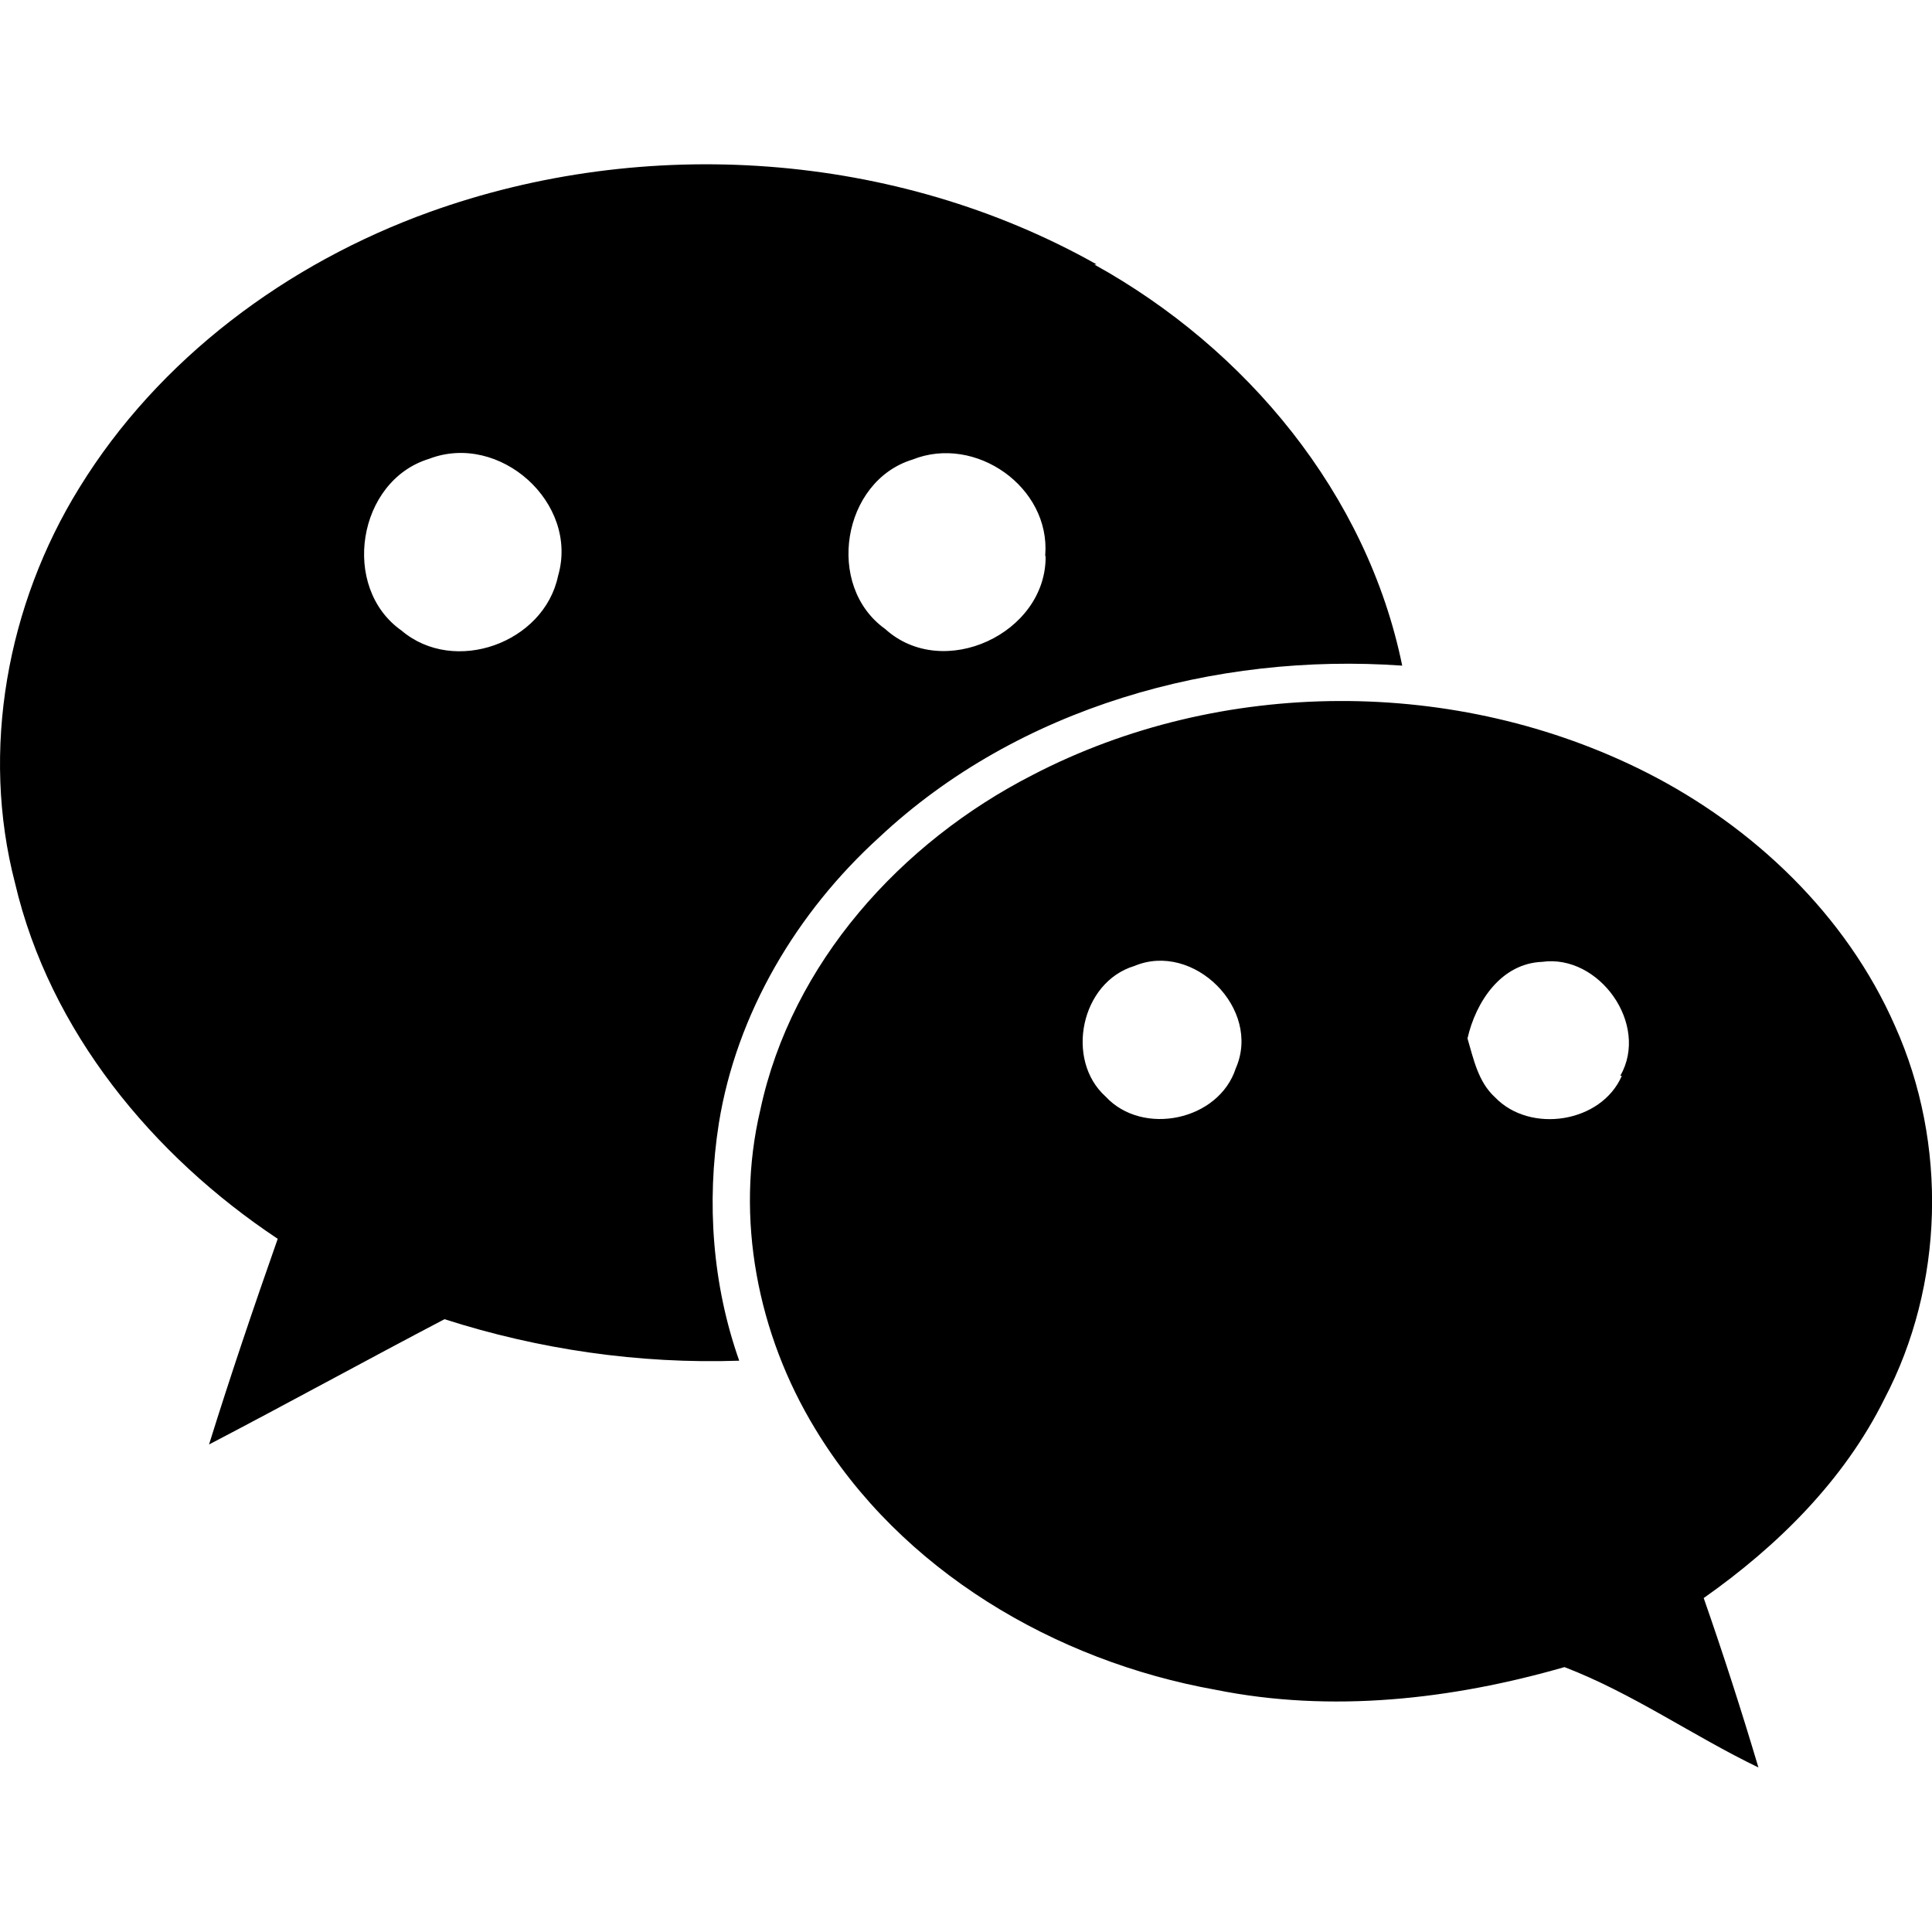
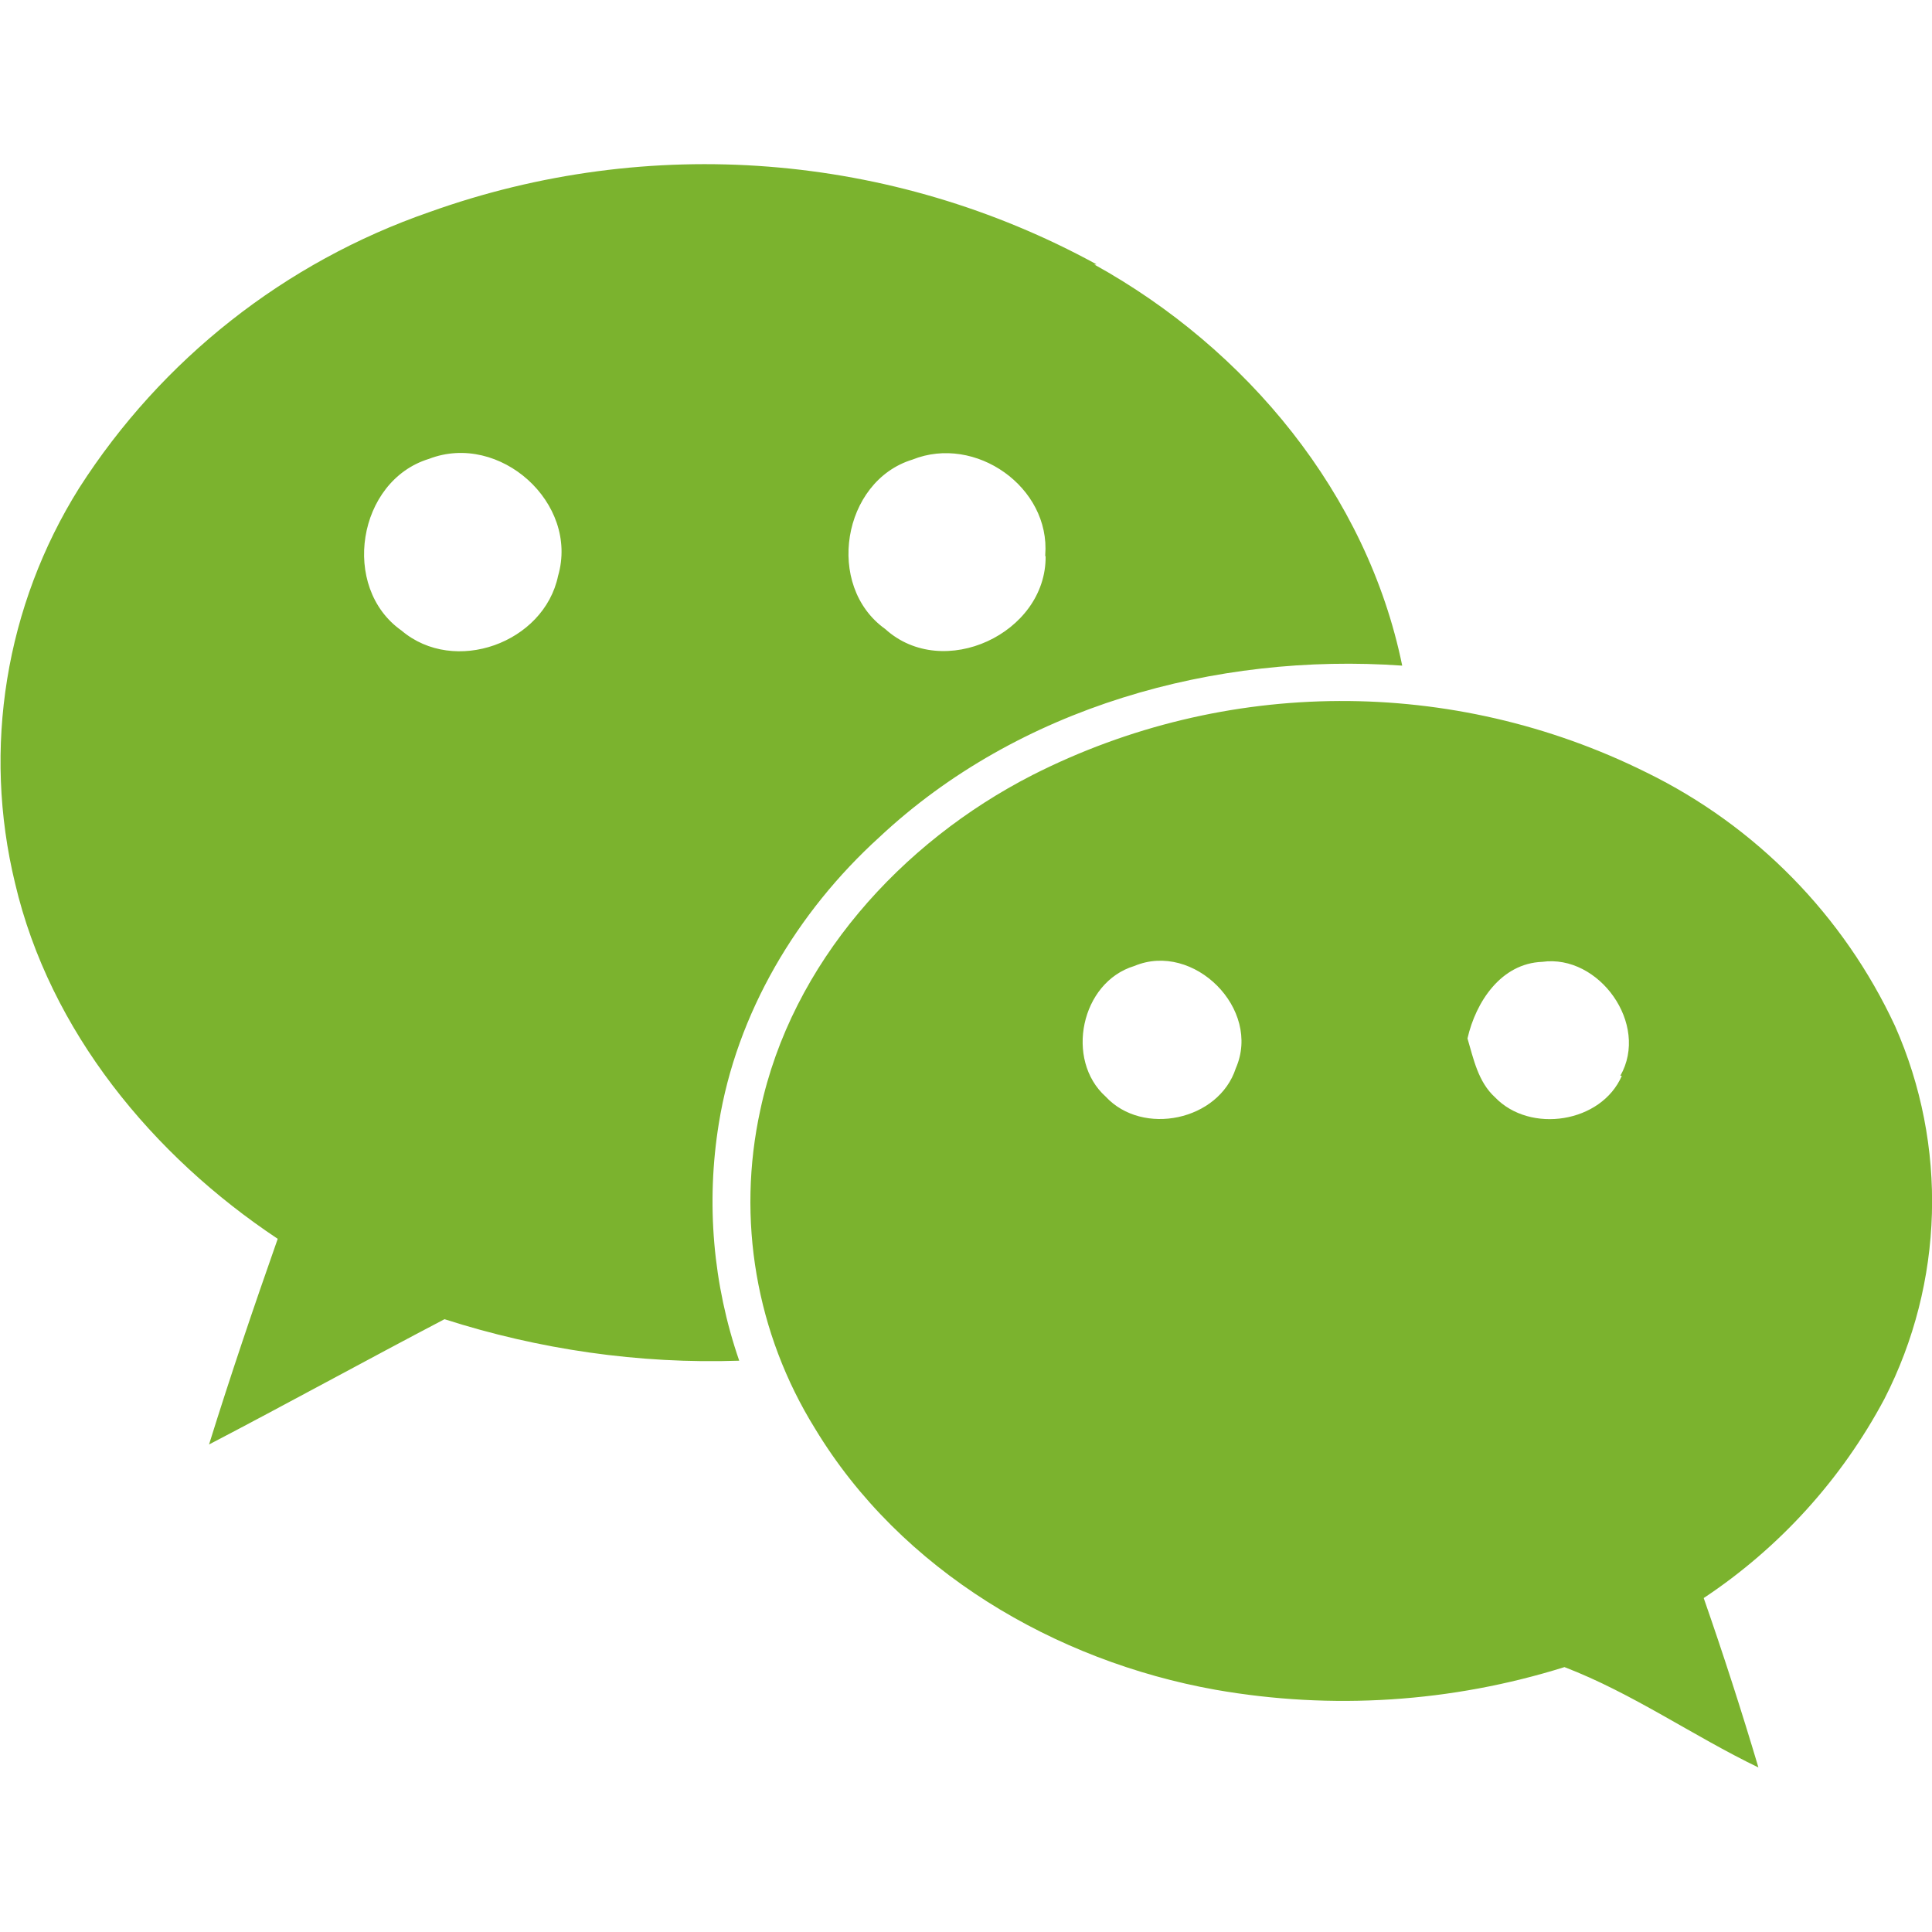
- <svg xmlns="http://www.w3.org/2000/svg" viewBox="0 0 512 512" style="enable-background:new 0 0 512 512" xml:space="preserve">
-   <path d="M502.2 271.9c-12.9-29.4-37.5-52.8-65.9-67.2-50.2-25.4-112.7-25.3-162.7.7-34.8 17.8-63.8 49.8-72.1 88.7-6.8 28.7-.7 59.5 14.5 84.5 22.7 37.6 63.6 61.6 106.1 69.2 30.7 6.2 62.6 2.6 92.5-6 18 6.9 34 18.2 51.4 26.6-4.5-15.1-9.3-30-14.5-44.9 19.6-13.8 37.2-31.2 47.9-52.8 15.8-30.1 16.8-67.6 2.8-98.8zM290.5 70C237.3 40.1 171 35.6 113.8 56.2 76.1 69.8 42.1 95 21 129.3 1.9 160.2-5.2 198.8 4 234.1c9.2 39.2 36.5 72.2 69.6 94.2-6.4 18.2-12.5 36.2-18.2 54.5 20.7-10.8 41.6-22.3 62.4-33.2 24.9 8 51.5 11.9 78.1 11-7.1-20.1-8.7-41.9-5.4-62.9 4.7-29.2 20.7-56 42.5-75.8 36.8-34.5 89-49 138.6-45.5-9.3-45.5-41.3-84-81.6-106.3h.5zm37 213.1c-4.5 13.9-24.7 18.1-34.5 7.5-10.8-9.7-6.6-30.3 7.6-34.6 15.7-6.6 33.8 11.4 26.9 27.1zm102.3 2c-5.4 12.5-24.3 15.4-33.6 5.7-4.5-4.1-5.7-10.2-7.3-15.6 2.2-9.7 8.9-19.9 19.8-20.3 15-2.1 28.5 16.5 20.7 30.2h.4zM277.1 147.4c.2 20.5-27.2 33.2-42.5 19.3-16-11.4-11.4-39.2 7.2-44.9 16.7-6.7 36.6 7.3 35.2 25.3v.3zm-129.2 5.2c-3.7 17.8-27.5 26.4-41.5 14.5-16.2-11.4-11.7-39.7 7.3-45.5 18.7-7.2 39.8 11.7 34.2 31z" />
+ <svg xmlns="http://www.w3.org/2000/svg" viewBox="0 0 512 512" xml:space="preserve">
+   <path d="M502.2 271.9a141 141 0 0 0-65.9-67.2 181.3 181.3 0 0 0-162.7.7c-34.8 17.8-63.8 49.8-72.1 88.7a114 114 0 0 0 14.5 84.5c22.7 37.6 63.6 61.6 106.1 69.2a196 196 0 0 0 92.5-6c18 6.9 34 18.2 51.4 26.6a1020 1020 0 0 0-14.5-44.9 145.4 145.4 0 0 0 47.9-52.8 114.8 114.8 0 0 0 2.8-98.8zM290.5 70a216.2 216.2 0 0 0-176.7-13.8A180.3 180.3 0 0 0 21 129.3 136.6 136.6 0 0 0 4 234.1c9.2 39.2 36.5 72.2 69.6 94.2-6.4 18.2-12.5 36.2-18.2 54.5 20.7-10.8 41.6-22.3 62.4-33.2 24.9 8 51.5 11.9 78.1 11a129.2 129.2 0 0 1-5.4-62.9c4.7-29.2 20.7-56 42.5-75.8 36.8-34.5 89-49 138.6-45.5-9.3-45.5-41.3-84-81.6-106.3h.5zm37 213.1c-4.5 13.9-24.7 18.1-34.5 7.5-10.8-9.7-6.6-30.3 7.6-34.6 15.7-6.6 33.8 11.4 26.9 27.1zm102.3 2c-5.4 12.5-24.3 15.4-33.6 5.7-4.5-4.1-5.7-10.2-7.3-15.6 2.2-9.7 8.9-19.9 19.8-20.3 15-2.1 28.5 16.5 20.7 30.2h.4zM277.1 147.4c.2 20.5-27.2 33.2-42.5 19.3-16-11.4-11.4-39.2 7.2-44.9 16.7-6.7 36.6 7.3 35.2 25.3v.3zm-129.2 5.2c-3.7 17.8-27.5 26.4-41.5 14.5-16.2-11.4-11.7-39.7 7.3-45.5 18.7-7.2 39.8 11.7 34.2 31z" fill="#7bb32e" />
</svg>
